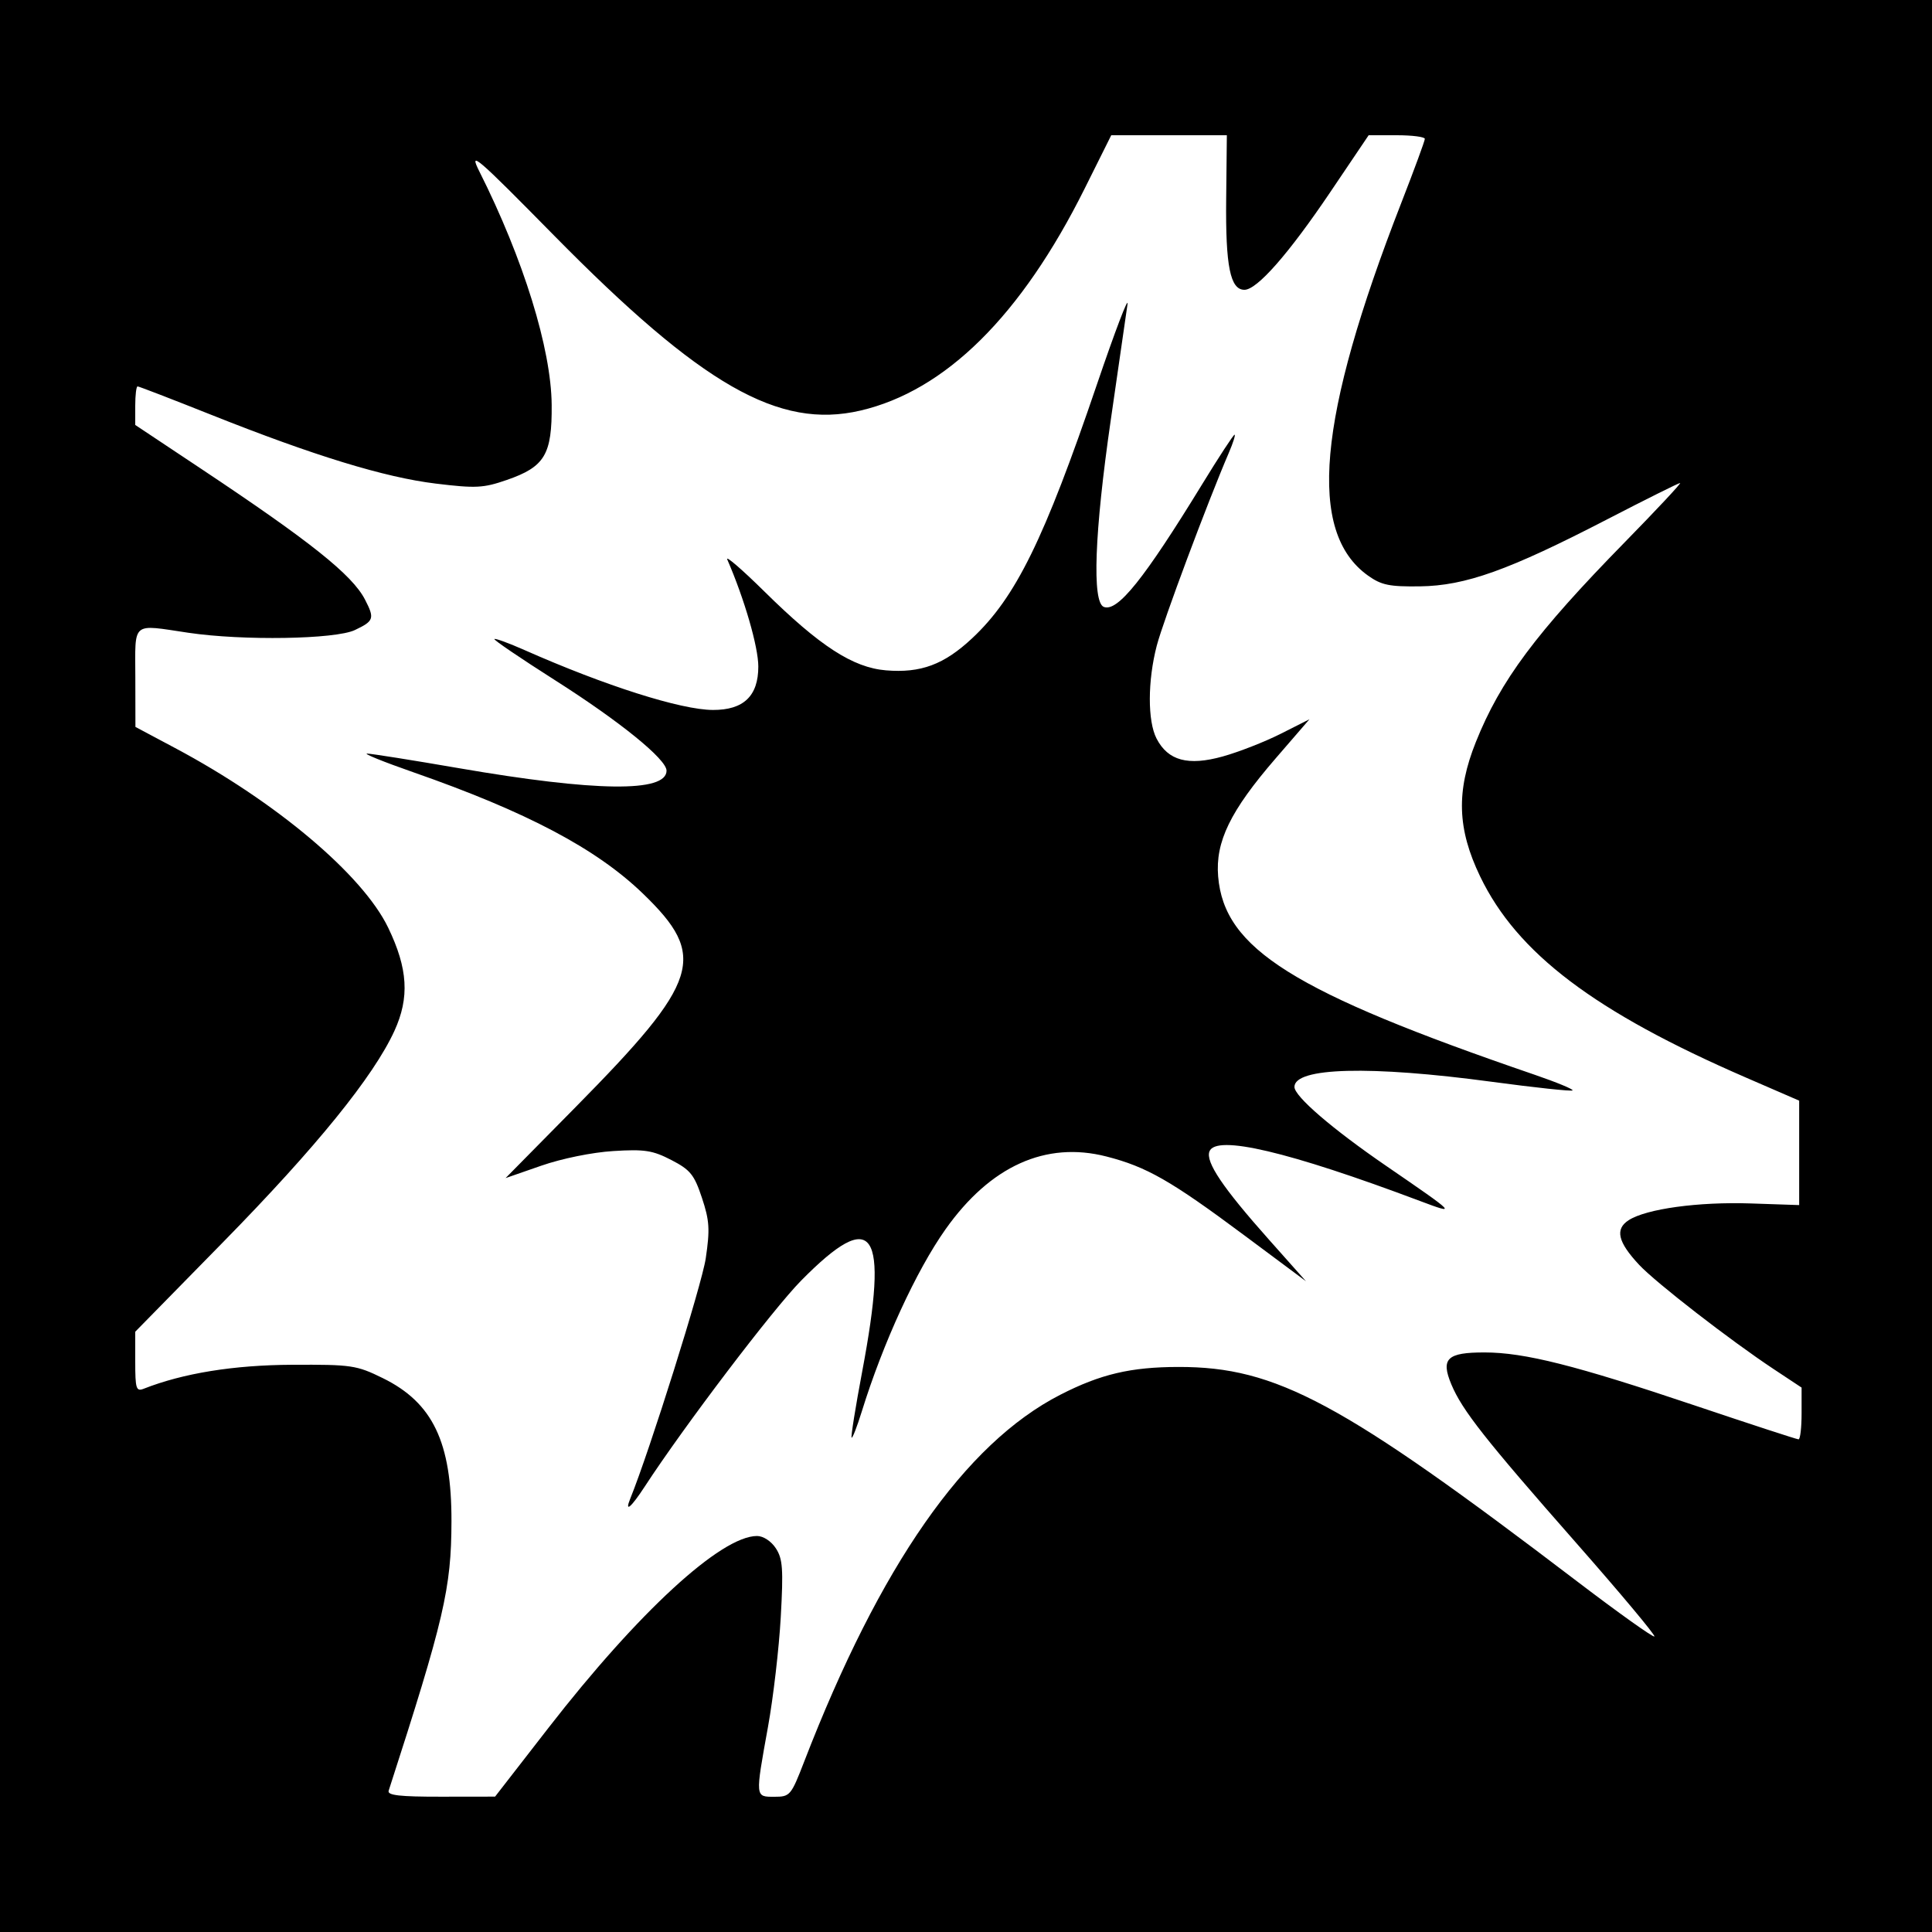
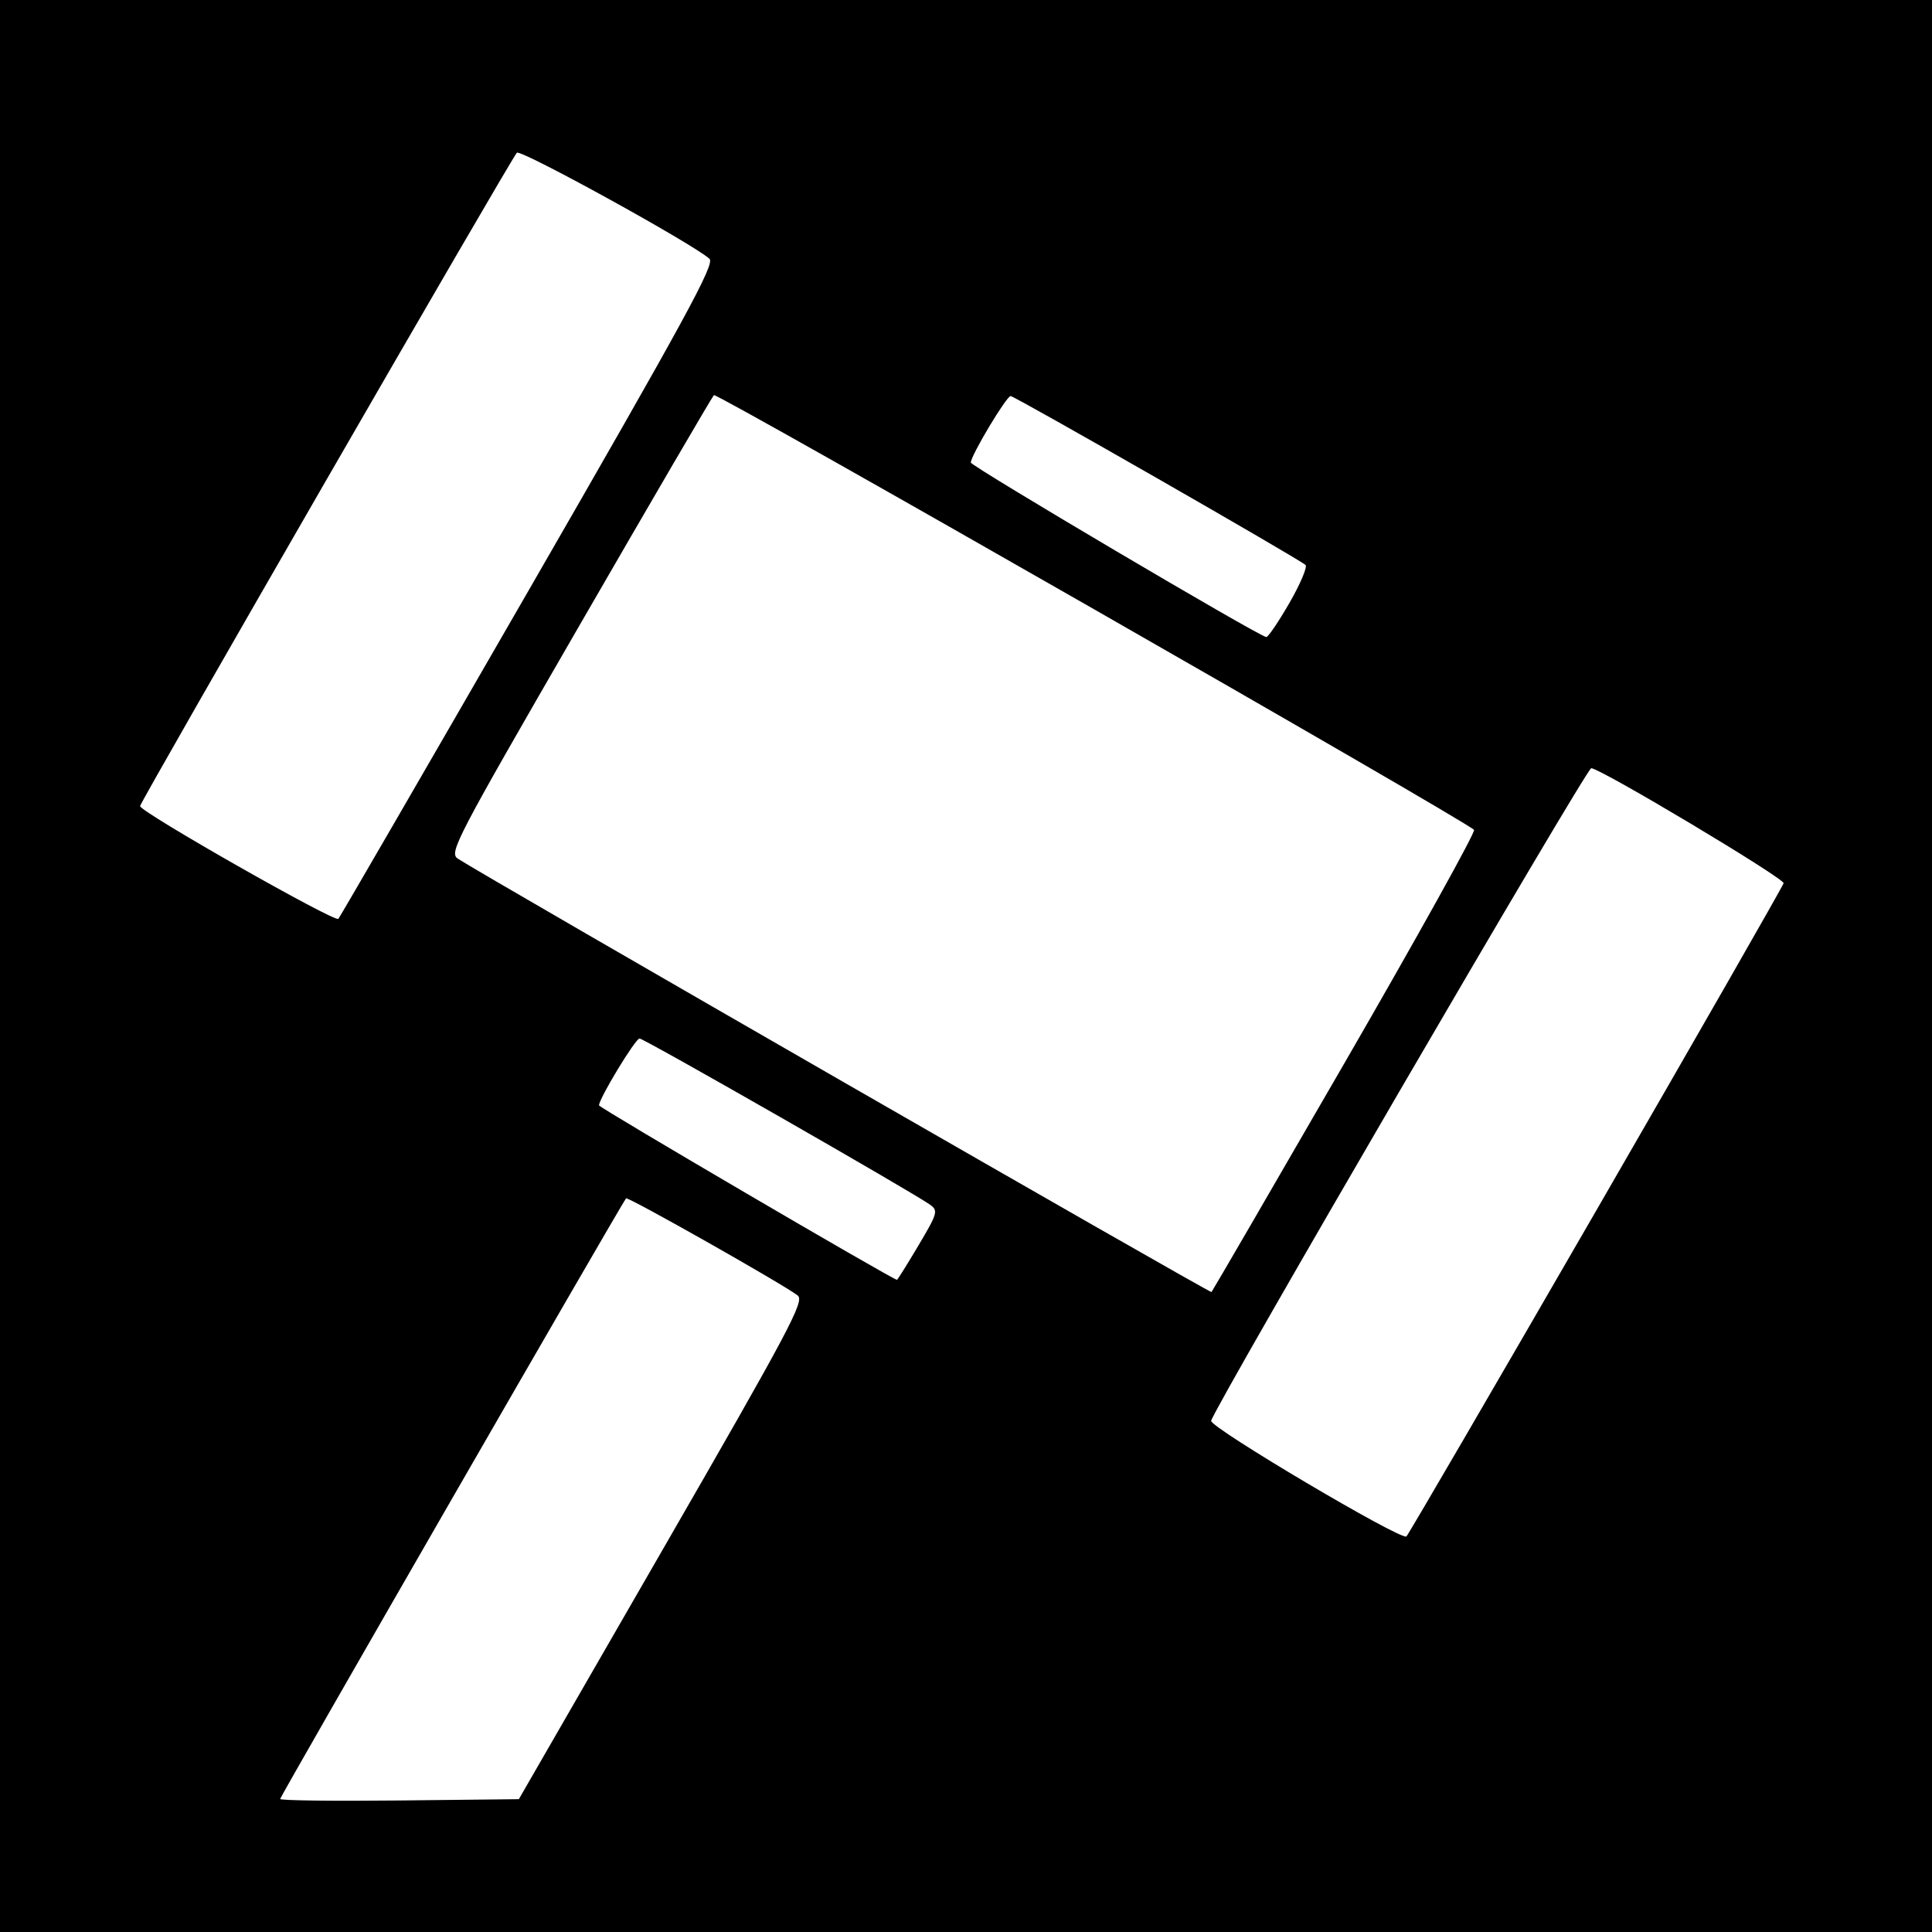
<svg xmlns="http://www.w3.org/2000/svg" id="svg2" version="1.1" width="400" height="400">
  <defs id="defs6" />
-   <path style="fill:#000000" d="m 0,0 400,0 0,400 -400,0 z" id="rect3020" />
-   <path id="path2989" style="fill:#ffffff" d="m 130.498,310.25 c 3.991,-9.812 14.811,-44.254 15.62,-49.723 0.889,-6.01 0.775,-7.822 -0.789,-12.527 -1.596,-4.8 -2.402,-5.796 -6.329,-7.828 -3.879,-2.007 -5.54,-2.263 -12.035,-1.859 -4.368,0.272 -10.636,1.547 -14.914,3.035 l -7.379,2.566 14.506,-14.707 C 145.002,203.025 146.582,198.007 133.102,185 123.459,175.696 109.026,168.074 85.5,159.861 c -6.05,-2.112 -10.325,-3.84 -9.5,-3.839 0.825,5.2e-4 9.375,1.359 19,3.02 28.319,4.885 43,5.061 43,0.516 0,-2.357 -9.646,-10.183 -23.071,-18.717 -7.096,-4.511 -12.752,-8.351 -12.569,-8.534 0.183,-0.183 2.989,0.843 6.236,2.281 16.726,7.404 32.39,12.382 39.019,12.401 6.346,0.018 9.385,-2.892 9.385,-8.988 0,-4.076 -2.873,-13.988 -6.427,-22.168 -0.399,-0.918 3.061,2.067 7.688,6.632 11.454,11.3 18.323,15.755 25.171,16.323 7.213,0.598 12.015,-1.189 17.844,-6.642 9.007,-8.425 14.913,-20.447 25.862,-52.644 3.741,-11 6.575,-18.425 6.299,-16.5 -0.276,1.925 -1.838,12.724 -3.47,23.999 -3.364,23.234 -3.9,37.707 -1.431,38.654 2.841,1.09 8.329,-5.757 20.364,-25.403 3.453,-5.638 6.469,-10.25 6.702,-10.25 0.233,0 -0.302,1.688 -1.188,3.75 -4.407,10.254 -13.596,34.844 -14.918,39.922 -1.899,7.289 -1.918,15.615 -0.044,19.237 2.368,4.58 6.519,5.705 13.691,3.711 3.311,-0.921 8.707,-3.03 11.99,-4.687 l 5.97,-3.013 -7.017,8.121 c -9.367,10.84 -12.477,17.23 -11.882,24.411 1.243,14.985 15.476,23.903 65.541,41.065 4.535,1.555 8.06,3.012 7.833,3.238 -0.226,0.226 -7.762,-0.578 -16.745,-1.788 C 283.684,220.579 268,220.989 268,225.035 c 0,1.957 7.823,8.69 19.007,16.36 14.62,10.026 14.774,10.185 6.992,7.259 -27.25,-10.249 -42.246,-13.78 -43.594,-10.266 -0.838,2.185 2.764,7.527 12.31,18.256 l 7.671,8.622 -12.822,-9.544 c -15.177,-11.298 -20.166,-14.149 -28.49,-16.282 -12.56,-3.218 -24.04,1.973 -33.306,15.06 -6.06,8.559 -12.945,23.535 -17.347,37.738 -0.978,3.156 -1.926,5.591 -2.105,5.411 -0.18,-0.18 0.81,-6.358 2.199,-13.729 5.56,-29.506 2.462,-34.106 -12.651,-18.782 -5.84,5.922 -24.211,30.114 -32.359,42.612 -2.869,4.401 -4.246,5.545 -3.007,2.5 z M 113.5,357.801 c 18.639,-24.009 35.75,-39.76 43.227,-39.791 1.291,-0.005 2.93,1.063 3.9,2.544 1.429,2.18 1.578,4.262 1.021,14.25 -0.359,6.433 -1.546,16.647 -2.639,22.697 -2.665,14.754 -2.688,14.5 1.333,14.5 3.224,0 3.441,-0.255 6.144,-7.25 15.722,-40.685 33.278,-65.843 53.014,-75.97 8.34,-4.28 14.606,-5.755 24.503,-5.768 20.24,-0.028 33.733,7.229 82.482,44.366 8.576,6.533 15.794,11.677 16.04,11.431 0.246,-0.246 -7.015,-8.931 -16.136,-19.3 -18.913,-21.501 -23.667,-27.537 -25.904,-32.891 -2.229,-5.335 -0.89,-6.62 6.888,-6.611 8.273,0.009 18.832,2.674 43.555,10.992 C 362.372,294.85 372.021,298 372.368,298 372.716,298 373,295.589 373,292.642 l 0,-5.358 -5.75,-3.807 c -9.024,-5.974 -24.436,-17.919 -27.89,-21.616 -4.414,-4.724 -5.035,-7.379 -2.16,-9.233 3.651,-2.355 14.447,-3.834 25.297,-3.467 L 372.5,249.5 l 0,-10.811 0,-10.811 -11,-4.771 c -31.341,-13.594 -47.404,-25.746 -55.054,-41.651 -4.736,-9.846 -4.982,-17.597 -0.886,-27.829 5.1,-12.741 12.429,-22.572 30.842,-41.376 6.597,-6.737 11.748,-12.25 11.446,-12.25 -0.302,0 -7.128,3.401 -15.168,7.559 C 312.333,118.079 303.415,121.27 294,121.398 c -6.355,0.086 -8,-0.254 -10.773,-2.232 -12.6,-8.987 -10.494,-32.539 6.897,-77.166 2.679,-6.875 4.872,-12.838 4.873,-13.25 10e-4,-0.412 -2.616,-0.75 -5.816,-0.75 l -5.818,0 -7.894,11.704 C 266.8,52.559 260.265,60 257.647,60 c -2.942,0 -3.926,-4.879 -3.78,-18.75 l 0.139,-13.25 -11.967,0 -11.967,0 -5.504,11.04 C 211.441,65.372 195.747,80.907 178.133,85.007 161.232,88.94 145.279,79.812 114.618,48.665 98.55,32.343 96.991,31.007 99.249,35.5 c 9.123,18.149 14.872,36.704 14.97,48.318 0.087,10.306 -1.423,12.832 -9.301,15.556 -4.847,1.677 -6.395,1.756 -14.686,0.75 C 79.647,98.841 65.014,94.358 43.736,85.882 35.616,82.647 28.754,80 28.486,80 28.219,80 28,81.796 28,83.991 l 0,3.991 13.558,9.021 c 22.705,15.106 31.363,22.011 34.006,27.122 2.033,3.931 1.863,4.444 -2.09,6.32 C 69.422,132.368 50.26,132.68 39,131.006 27.109,129.239 27.997,128.491 28.019,140.25 l 0.019,10.25 8.231,4.383 c 20.898,11.128 38.82,26.237 44.098,37.178 4.09,8.48 4.452,14.47 1.291,21.375 -4.321,9.438 -16.195,24.084 -35.407,43.673 L 28,275.719 l 0,6.248 c 0,5.546 0.197,6.17 1.75,5.56 8.202,-3.225 18.641,-4.911 30.75,-4.966 12.305,-0.056 13.308,0.092 18.758,2.768 10.344,5.079 14.257,13.249 14.214,29.672 -0.037,13.896 -1.513,20.222 -13.005,55.75 -0.307,0.95 2.285,1.246 10.814,1.235 l 11.219,-0.015 11,-14.169 z" />
+   <path style="fill:#000000" d="m 0,0 400,0 0,400 -400,0 z" id="rect3028" />
+   <path id="path2989" style="fill:#ffffff" d="m 266.955,124.841 c 2.27,-3.937 3.772,-7.48 3.336,-7.873 C 268.849,115.666 210.073,82 209.242,82 208.375,82 201,94.319 201,95.767 c 0,0.749 59.441,35.861 61.164,36.13 0.365,0.057 2.521,-3.118 4.791,-7.055 z m -157.47,-2.663 C 142.036,65.696 148.06,54.651 146.892,53.587 143.526,50.519 107.774,30.83 107.012,31.624 105.77,32.918 29,166.035 29,166.894 c 0,1.196 40.366,24.15 41.053,23.345 0.347,-0.406 18.091,-31.034 39.431,-68.061 z m 80.66,135.697 c 3.96,-6.666 4.118,-7.21 2.45,-8.43 -3.338,-2.441 -59.274,-34.445 -60.186,-34.435 -0.864,0.009 -8.429,12.496 -8.388,13.846 0.015,0.485 60.645,35.986 61.686,36.119 0.113,0.014 2.11,-3.18 4.439,-7.099 z m 88.365,-38.034 c 15.046,-26.037 27.05,-47.649 26.674,-48.027 -2.095,-2.105 -156.799,-90.584 -157.377,-90.007 -0.382,0.381 -12.907,21.838 -27.835,47.681 -25.822,44.706 -27.045,47.051 -25.168,48.298 5.05,3.353 155.736,90.003 156.022,89.719 0.179,-0.178 12.637,-21.626 27.683,-47.664 z m 51.947,30.84 c 21.225,-36.751 38.693,-67.267 38.817,-67.815 0.225,-0.987 -37.804,-23.732 -39.826,-23.82 -0.969,-0.042 -78.115,132.418 -78.692,135.115 -0.292,1.364 39.387,24.865 40.428,23.944 0.375,-0.333 18.048,-30.674 39.273,-67.424 z M 137.106,321 c 26.415,-45.831 29.504,-51.641 28.059,-52.778 -2.796,-2.201 -35.191,-20.533 -35.549,-20.117 C 128.741,249.12 58,371.955 58,372.46 c 0,0.316 11.12,0.455 24.712,0.308 L 107.424,372.5 137.106,321 z" />
</svg>
